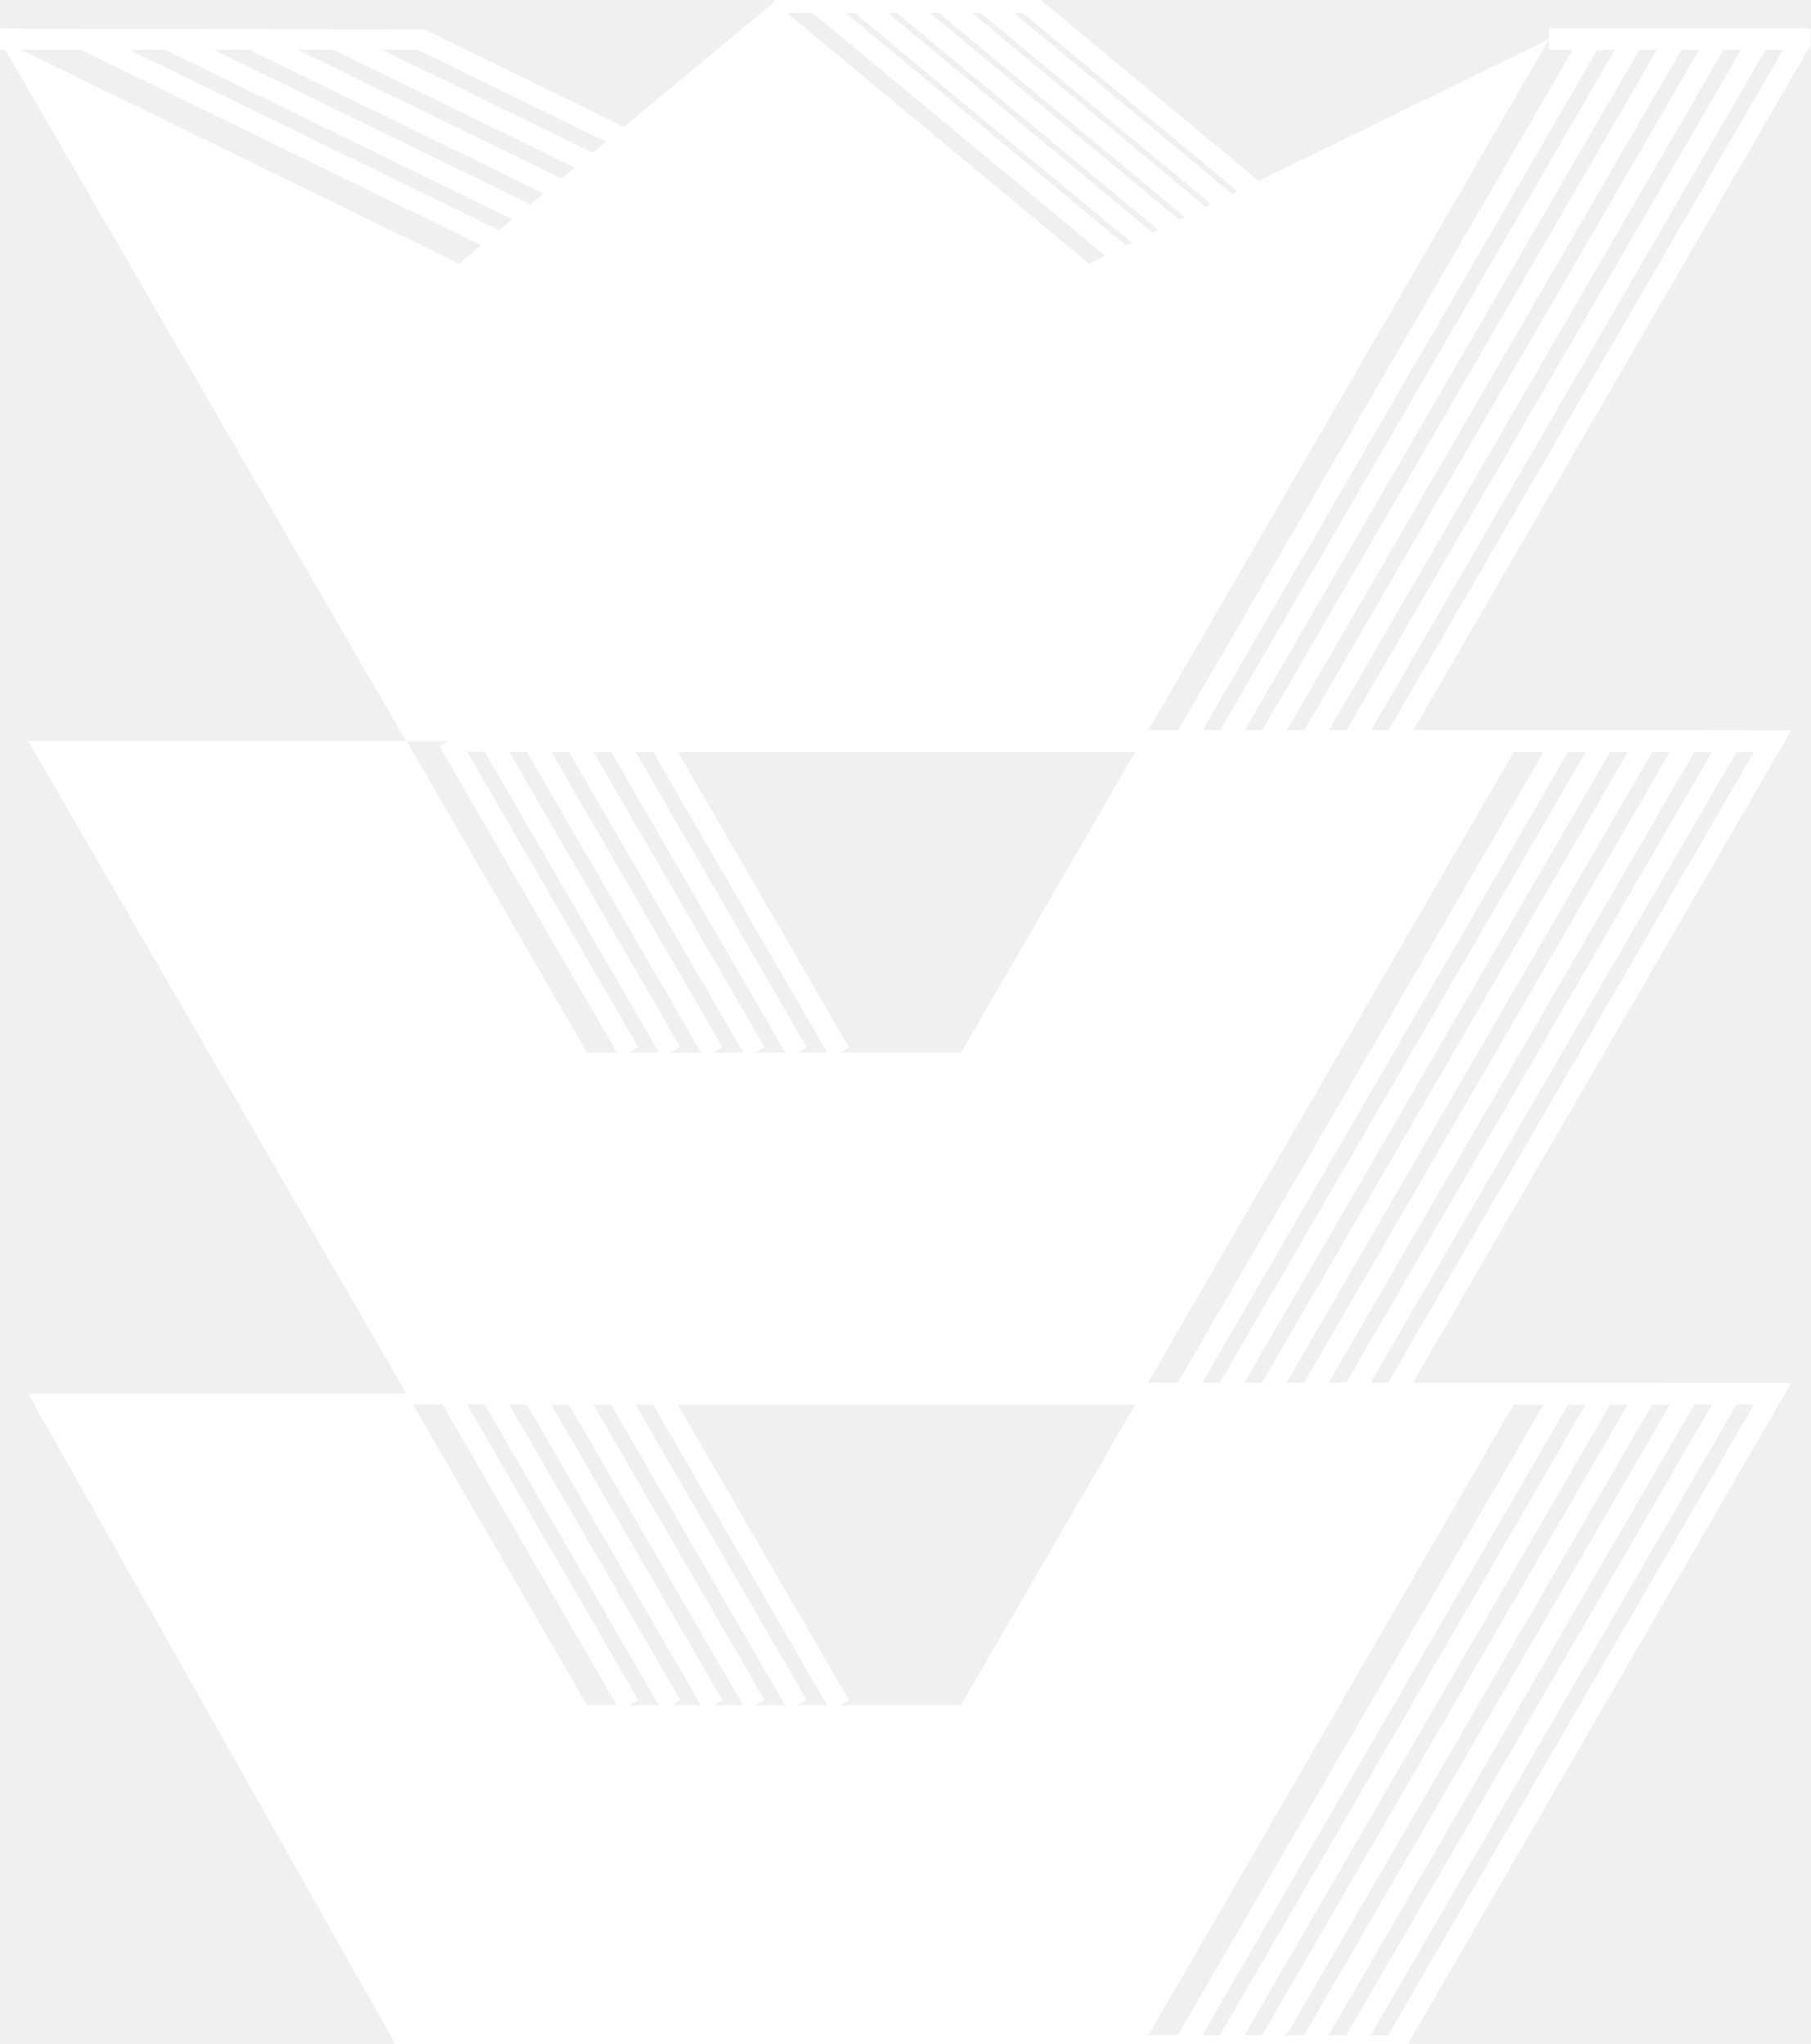
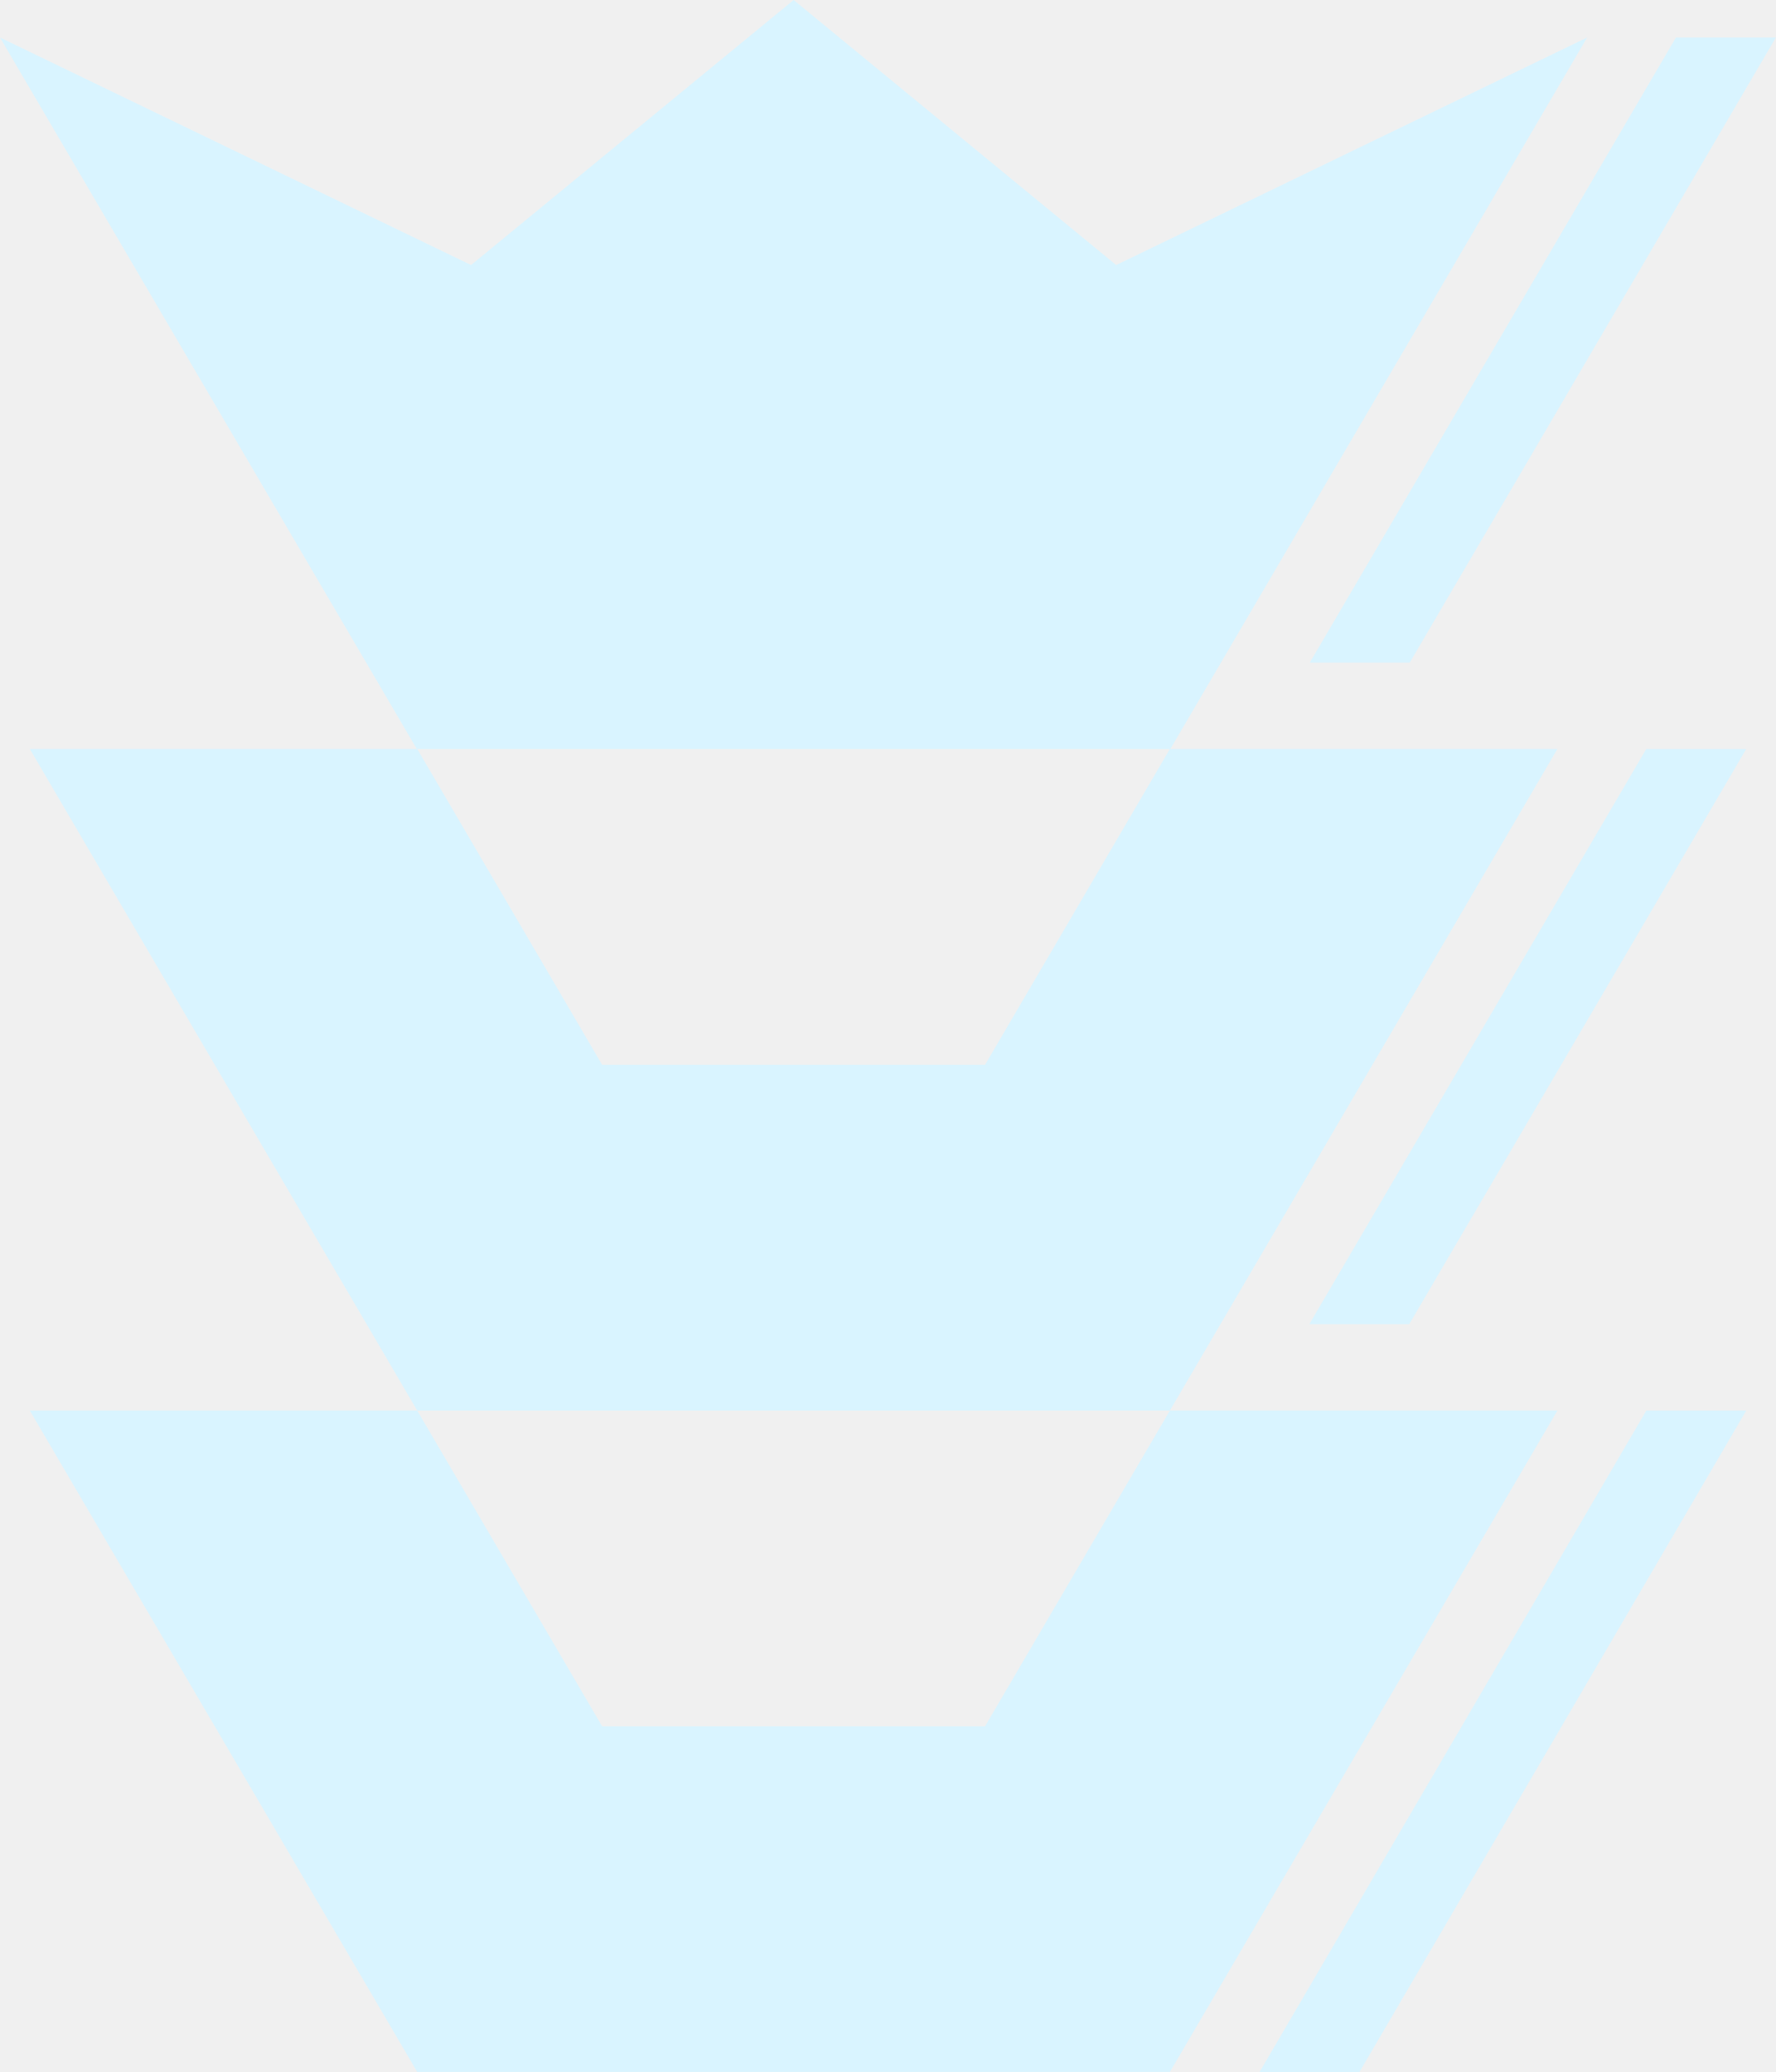
- <svg xmlns="http://www.w3.org/2000/svg" width="62" height="70" viewBox="0 0 62 70" fill="none">
-   <g clip-path="url(#clip0)">
-     <path d="M37.297 9.03L26.509 0.076L15.721 9.03L-0.03 1.342L13.907 25.38H21.926H26.51H39.111L53.049 1.342L37.297 9.03Z" fill="#fff" />
-     <path d="M32.91 36.051H26.509H24.219H20.104L13.923 25.381H0.965L13.923 47.728H24.219H26.509H39.095L52.054 25.381H39.095L32.91 36.051Z" fill="#fff" />
-     <path d="M32.91 58.399H26.509H24.219H20.104L13.923 47.728H0.965L13.758 70.388H24.055H26.344H38.93L52.056 47.728H39.096L32.91 58.399Z" fill="#fff" />
-     <path d="M38.971 8.747L28.181 -0.207L27.724 0.357L38.514 9.311L38.971 8.747Z" fill="#fff" />
-     <path d="M40.758 25.745H15.349V25.016H40.343L54.178 1.158L54.801 1.527L40.758 25.745Z" fill="#fff" />
-     <path d="M18.76 8.7L3.01 1.013L2.696 1.67L18.446 9.357L18.76 8.7Z" fill="#fff" />
-     <path d="M21.643 8.7L5.893 1.013L5.58 1.67L21.33 9.357L21.643 8.7Z" fill="#fff" />
-     <path d="M24.527 8.7L8.777 1.013L8.464 1.67L24.214 9.357L24.527 8.7Z" fill="#fff" />
-     <path d="M27.411 8.7L11.661 1.013L11.347 1.67L27.097 9.357L27.411 8.7Z" fill="#fff" />
-     <path d="M21.857 35.864L15.676 25.194L15.054 25.563L21.234 36.233L21.857 35.864Z" fill="#fff" />
-     <path d="M40.744 48.093H15.364V47.364H40.33L52.867 25.745H40.744L34.664 36.235L34.041 35.866L40.33 25.016H54.126L40.744 48.093Z" fill="#fff" />
-     <path d="M40.744 70.44H27.95V69.711H40.33L52.867 48.093H40.744L34.664 58.584L34.041 58.214L40.33 47.364H54.126L40.744 70.44Z" fill="#fff" />
-     <path d="M21.855 58.222L15.673 47.548L15.051 47.917L21.233 58.59L21.855 58.222Z" fill="#fff" />
-     <path d="M40.413 8.747L29.623 -0.207L29.166 0.357L39.956 9.311L40.413 8.747Z" fill="#fff" />
-     <path d="M42.2 25.745H16.791V25.016H41.785L55.62 1.158L56.243 1.527L42.2 25.745Z" fill="#fff" />
-     <path d="M23.298 35.864L17.117 25.194L16.495 25.563L22.676 36.233L23.298 35.864Z" fill="#fff" />
-     <path d="M42.186 48.093H16.806V47.364H41.772L54.309 25.745H42.186L36.106 36.235L35.483 35.866L41.772 25.016H55.568L42.186 48.093Z" fill="#fff" />
-     <path d="M42.186 70.44H29.392V69.711H41.772L54.309 48.093H42.186L36.106 58.584L35.483 58.214L41.772 47.364H55.568L42.186 70.44Z" fill="#fff" />
-     <path d="M23.297 58.222L17.115 47.548L16.493 47.917L22.675 58.591L23.297 58.222Z" fill="#fff" />
-     <path d="M41.855 8.747L31.065 -0.207L30.608 0.357L41.398 9.311L41.855 8.747Z" fill="#fff" />
-     <path d="M43.642 25.745H18.232V25.016H43.227L57.062 1.158L57.684 1.527L43.642 25.745Z" fill="#fff" />
-     <path d="M24.74 35.864L18.559 25.194L17.937 25.563L24.118 36.233L24.74 35.864Z" fill="#fff" />
-     <path d="M43.628 48.093H18.248V47.364H43.214L55.751 25.745H43.628L37.547 36.235L36.925 35.866L43.214 25.016H57.01L43.628 48.093Z" fill="#fff" />
-     <path d="M43.628 70.44H30.834V69.711H43.214L55.751 48.093H43.628L37.547 58.584L36.925 58.214L43.214 47.364H57.01L43.628 70.44Z" fill="#fff" />
-     <path d="M24.739 58.222L18.557 47.548L17.935 47.917L24.117 58.591L24.739 58.222Z" fill="#fff" />
-     <path d="M43.297 8.747L32.507 -0.207L32.05 0.356L42.84 9.311L43.297 8.747Z" fill="#fff" />
-     <path d="M45.084 25.745H19.674V25.016H44.669L58.504 1.158L59.126 1.527L45.084 25.745Z" fill="#fff" />
-     <path d="M26.182 35.864L20.001 25.194L19.379 25.563L25.56 36.233L26.182 35.864Z" fill="#fff" />
-     <path d="M45.07 48.093H19.69V47.364H44.656L57.193 25.745H45.07L38.989 36.235L38.367 35.866L44.656 25.016H58.452L45.07 48.093Z" fill="#fff" />
-     <path d="M45.07 70.44H32.276V69.711H44.656L57.193 48.093H45.07L38.989 58.584L38.367 58.214L44.656 47.364H58.452L45.07 70.44Z" fill="#fff" />
-     <path d="M26.181 58.222L19.999 47.548L19.377 47.917L25.559 58.591L26.181 58.222Z" fill="#fff" />
-     <path d="M44.73 8.749L33.943 -0.205L33.485 0.358L44.273 9.313L44.73 8.749Z" fill="#fff" />
-     <path d="M46.526 25.746H21.116V25.017H46.111L59.945 1.158L60.568 1.527L46.526 25.746Z" fill="#fff" />
-     <path d="M27.624 35.864L21.443 25.195L20.821 25.563L27.002 36.233L27.624 35.864Z" fill="#fff" />
-     <path d="M46.511 48.093H21.132V47.364H46.098L58.635 25.745H46.511L40.431 36.235L39.808 35.866L46.098 25.016H59.894L46.511 48.093Z" fill="#fff" />
-     <path d="M46.511 70.441H33.718V69.712H46.098L58.635 48.093H46.511L40.431 58.584L39.808 58.214L46.098 47.364H59.894L46.511 70.441Z" fill="#fff" />
-     <path d="M27.623 58.222L21.441 47.549L20.819 47.917L27.001 58.591L27.623 58.222Z" fill="#fff" />
-     <path d="M46.172 8.749L35.385 -0.205L34.927 0.358L45.715 9.313L46.172 8.749Z" fill="#fff" />
-     <path d="M47.968 25.746H22.558V25.017H47.553L61.387 1.158L62.01 1.527L47.968 25.746Z" fill="#fff" />
-     <path d="M29.066 35.864L22.885 25.195L22.263 25.563L28.444 36.233L29.066 35.864Z" fill="#fff" />
-     <path d="M47.953 48.093H22.574V47.364H47.54L60.077 25.745H47.953L41.873 36.235L41.25 35.866L47.54 25.016H61.335L47.953 48.093Z" fill="#fff" />
-     <path d="M47.953 70.441H35.16V69.712H47.54L60.077 48.093H47.953L41.873 58.584L41.25 58.214L47.54 47.364H61.335L47.953 70.441Z" fill="#fff" />
-     <path d="M29.065 58.222L22.883 47.549L22.261 47.917L28.443 58.591L29.065 58.222Z" fill="#fff" />
-     <path d="M45.72 9.311L35.03 0.44H26.509V-0.289H35.289L46.176 8.748L45.72 9.311Z" fill="#fff" />
-     <path d="M47.968 25.745H22.558V25.016H47.553L61.069 1.706H53.047V0.977H62.329L47.968 25.745Z" fill="#fff" />
-     <path d="M29.066 35.864L22.885 25.194L22.263 25.563L28.444 36.233L29.066 35.864Z" fill="#fff" />
-     <path d="M47.953 48.093H13.923V47.364H47.54L60.077 25.745H47.953L41.873 36.235L41.25 35.866L47.54 25.016H61.335L47.953 48.093Z" fill="#fff" />
-     <path d="M47.953 70.44H35.16V69.711H47.54L60.077 48.093H47.953L41.873 58.584L41.25 58.214L47.54 47.364H61.335L47.953 70.44Z" fill="#fff" />
-     <path d="M29.065 58.222L22.883 47.549L22.261 47.917L28.443 58.591L29.065 58.222Z" fill="#fff" />
-     <path d="M29.981 9.358L14.305 1.706H-0.03V0.977L14.544 1.014L30.295 8.702L29.981 9.358Z" fill="#fff" />
-   </g>
-   <defs>
-     <clipPath id="clip0">
-       <rect width="62" height="70" fill="white" />
-     </clipPath>
-   </defs>
+ <svg xmlns="http://www.w3.org/2000/svg" width="60" height="70" viewBox="0 0 60 70" fill="none">
+   <path d="M37.711 8.954L26.814 0L15.915 8.954L0 1.267L14.082 25.305H22.182H26.814H39.541L53.623 1.267L37.711 8.954Z" fill="#D9F4FF" />
+   <path d="M33.28 35.975H26.814H24.498H20.344L14.096 25.302H1.007L14.096 47.654H24.497H26.813H39.526L52.619 25.302H39.526L33.28 35.975Z" fill="#D9F4FF" />
+   <path d="M33.28 58.322H26.814H24.498H20.344L14.096 47.653H1.007L14.096 69.999H24.497H26.813H39.526L52.619 47.653H39.526L33.28 58.322Z" fill="#D9F4FF" />
+   <path d="M47.629 22.387L60 1.267H56.624L44.252 22.387H47.629Z" fill="#D9F4FF" />
+   <path d="M58.997 25.305H55.62L44.237 44.735H47.613L58.997 25.305Z" fill="#D9F4FF" />
+   <path d="M55.623 47.654L42.556 70H45.931L58.999 47.654H55.623Z" fill="#D9F4FF" />
</svg>
